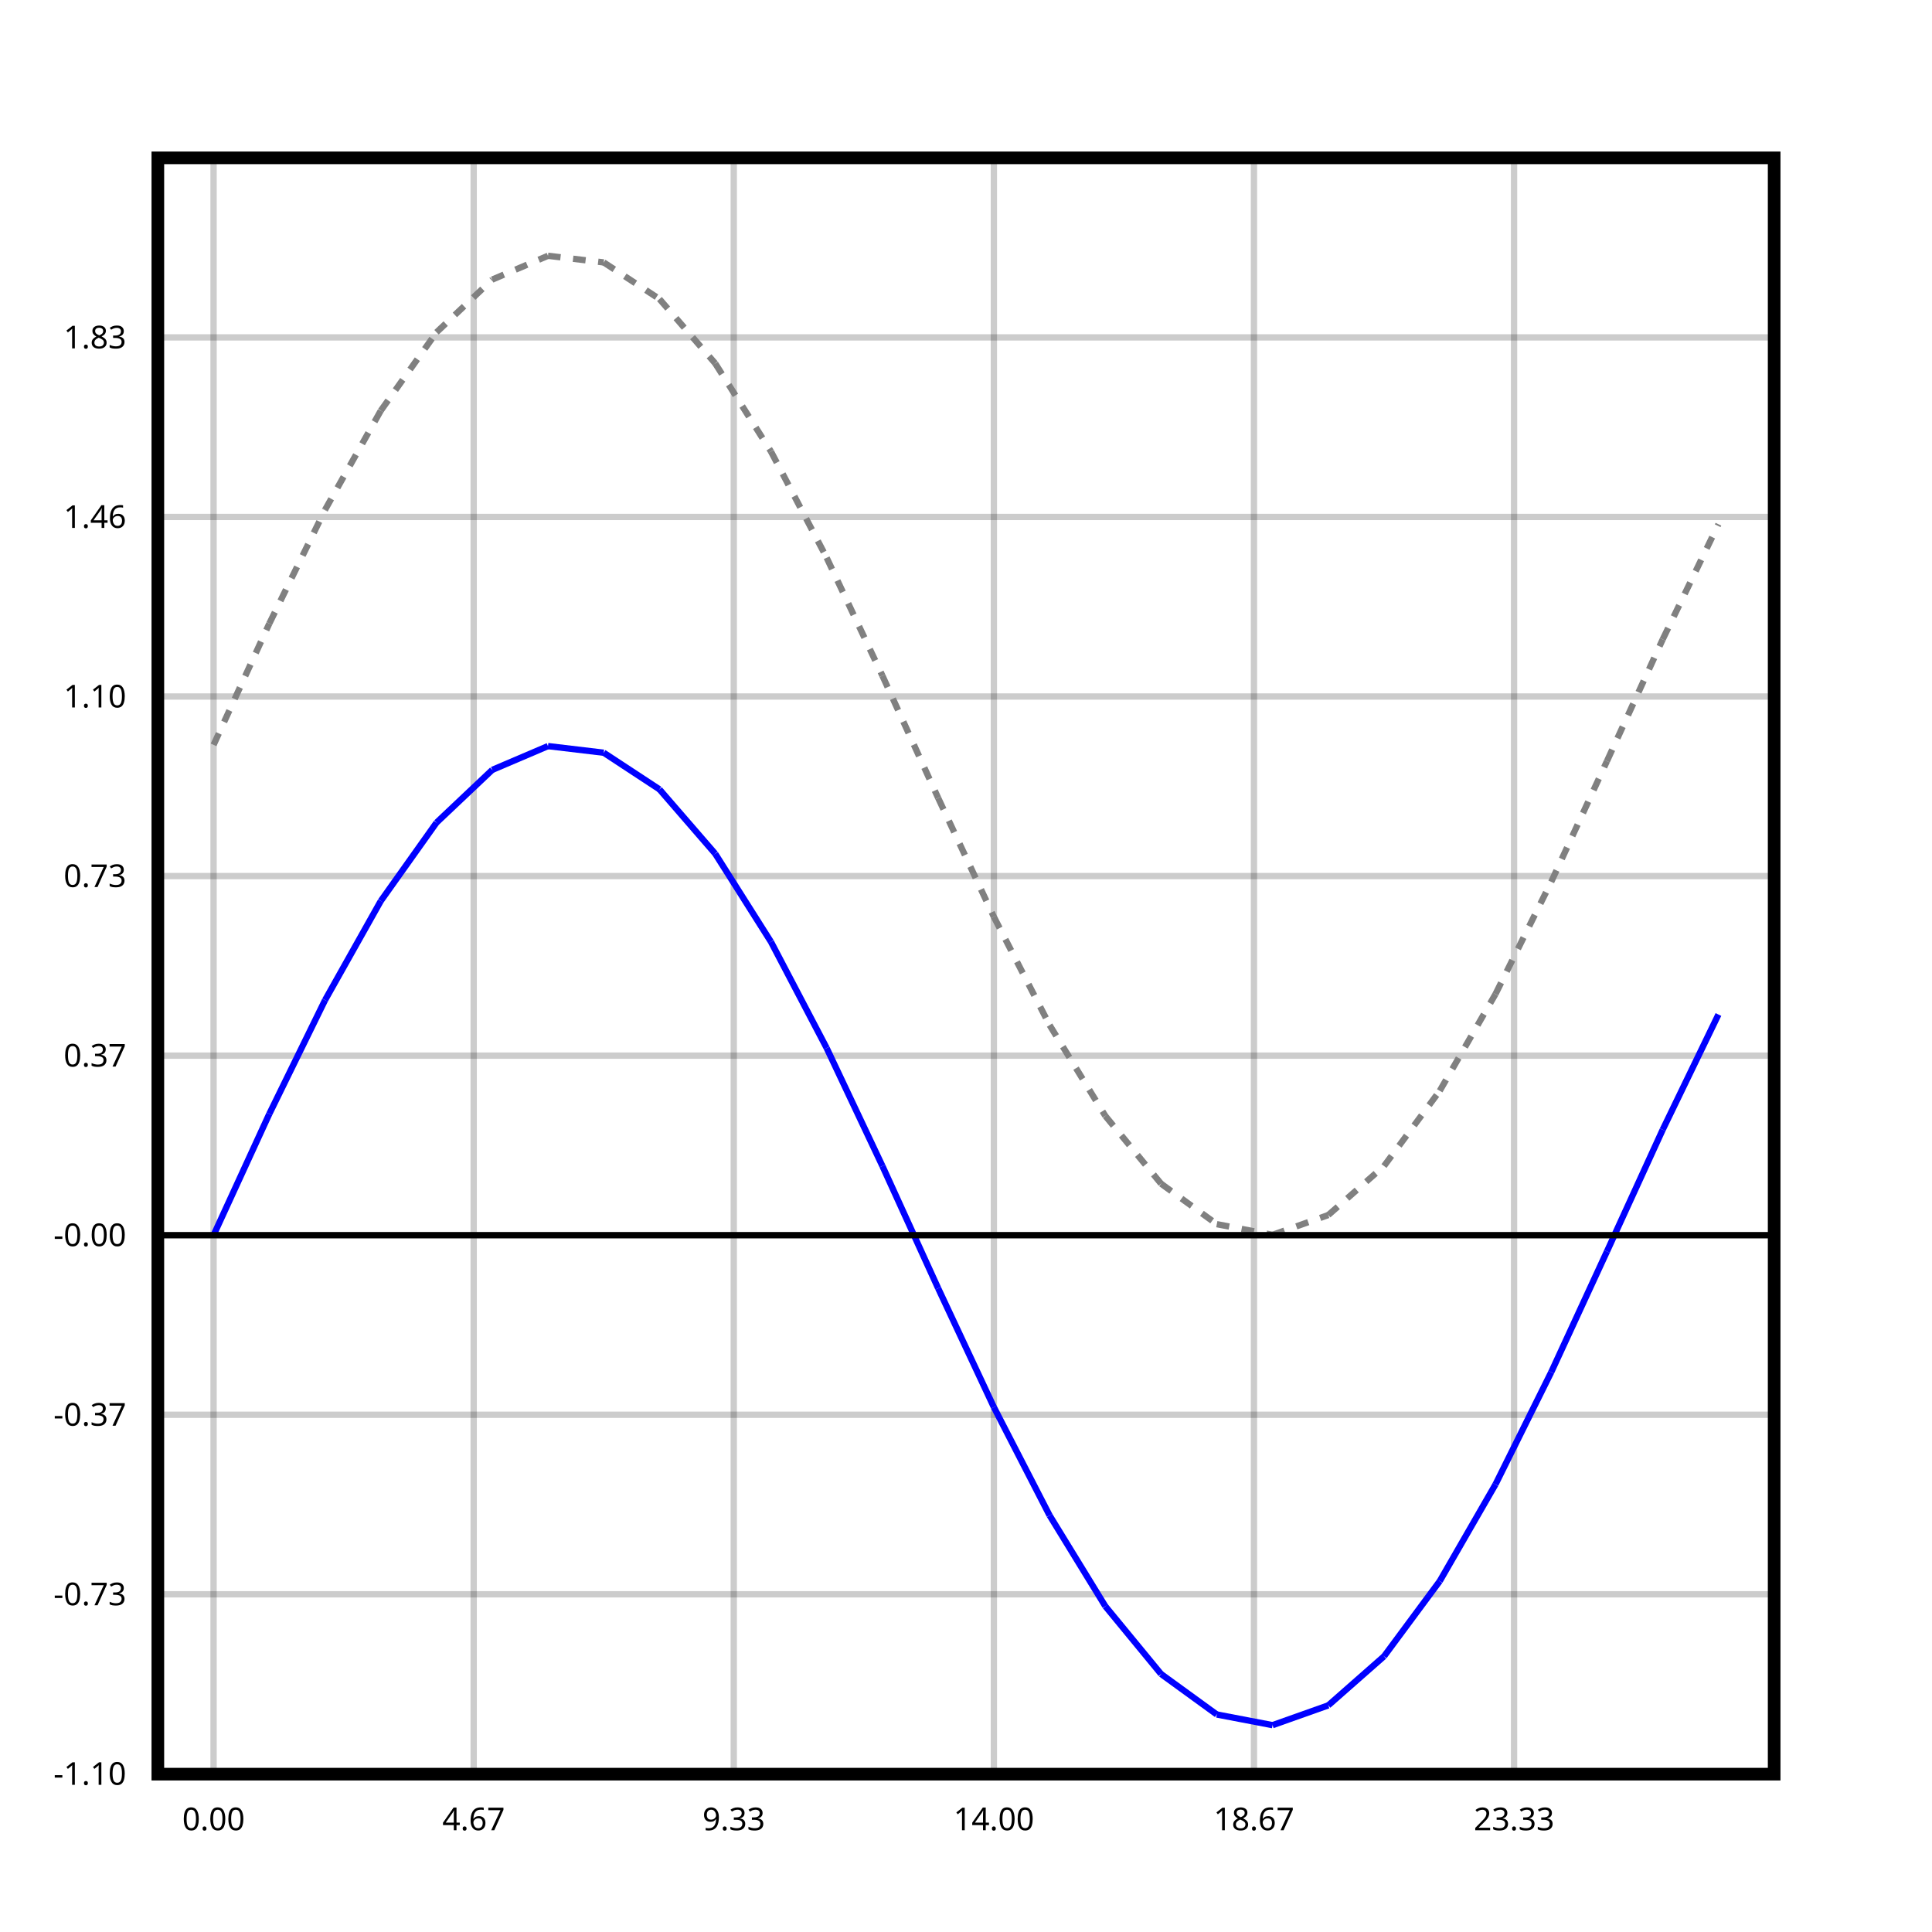
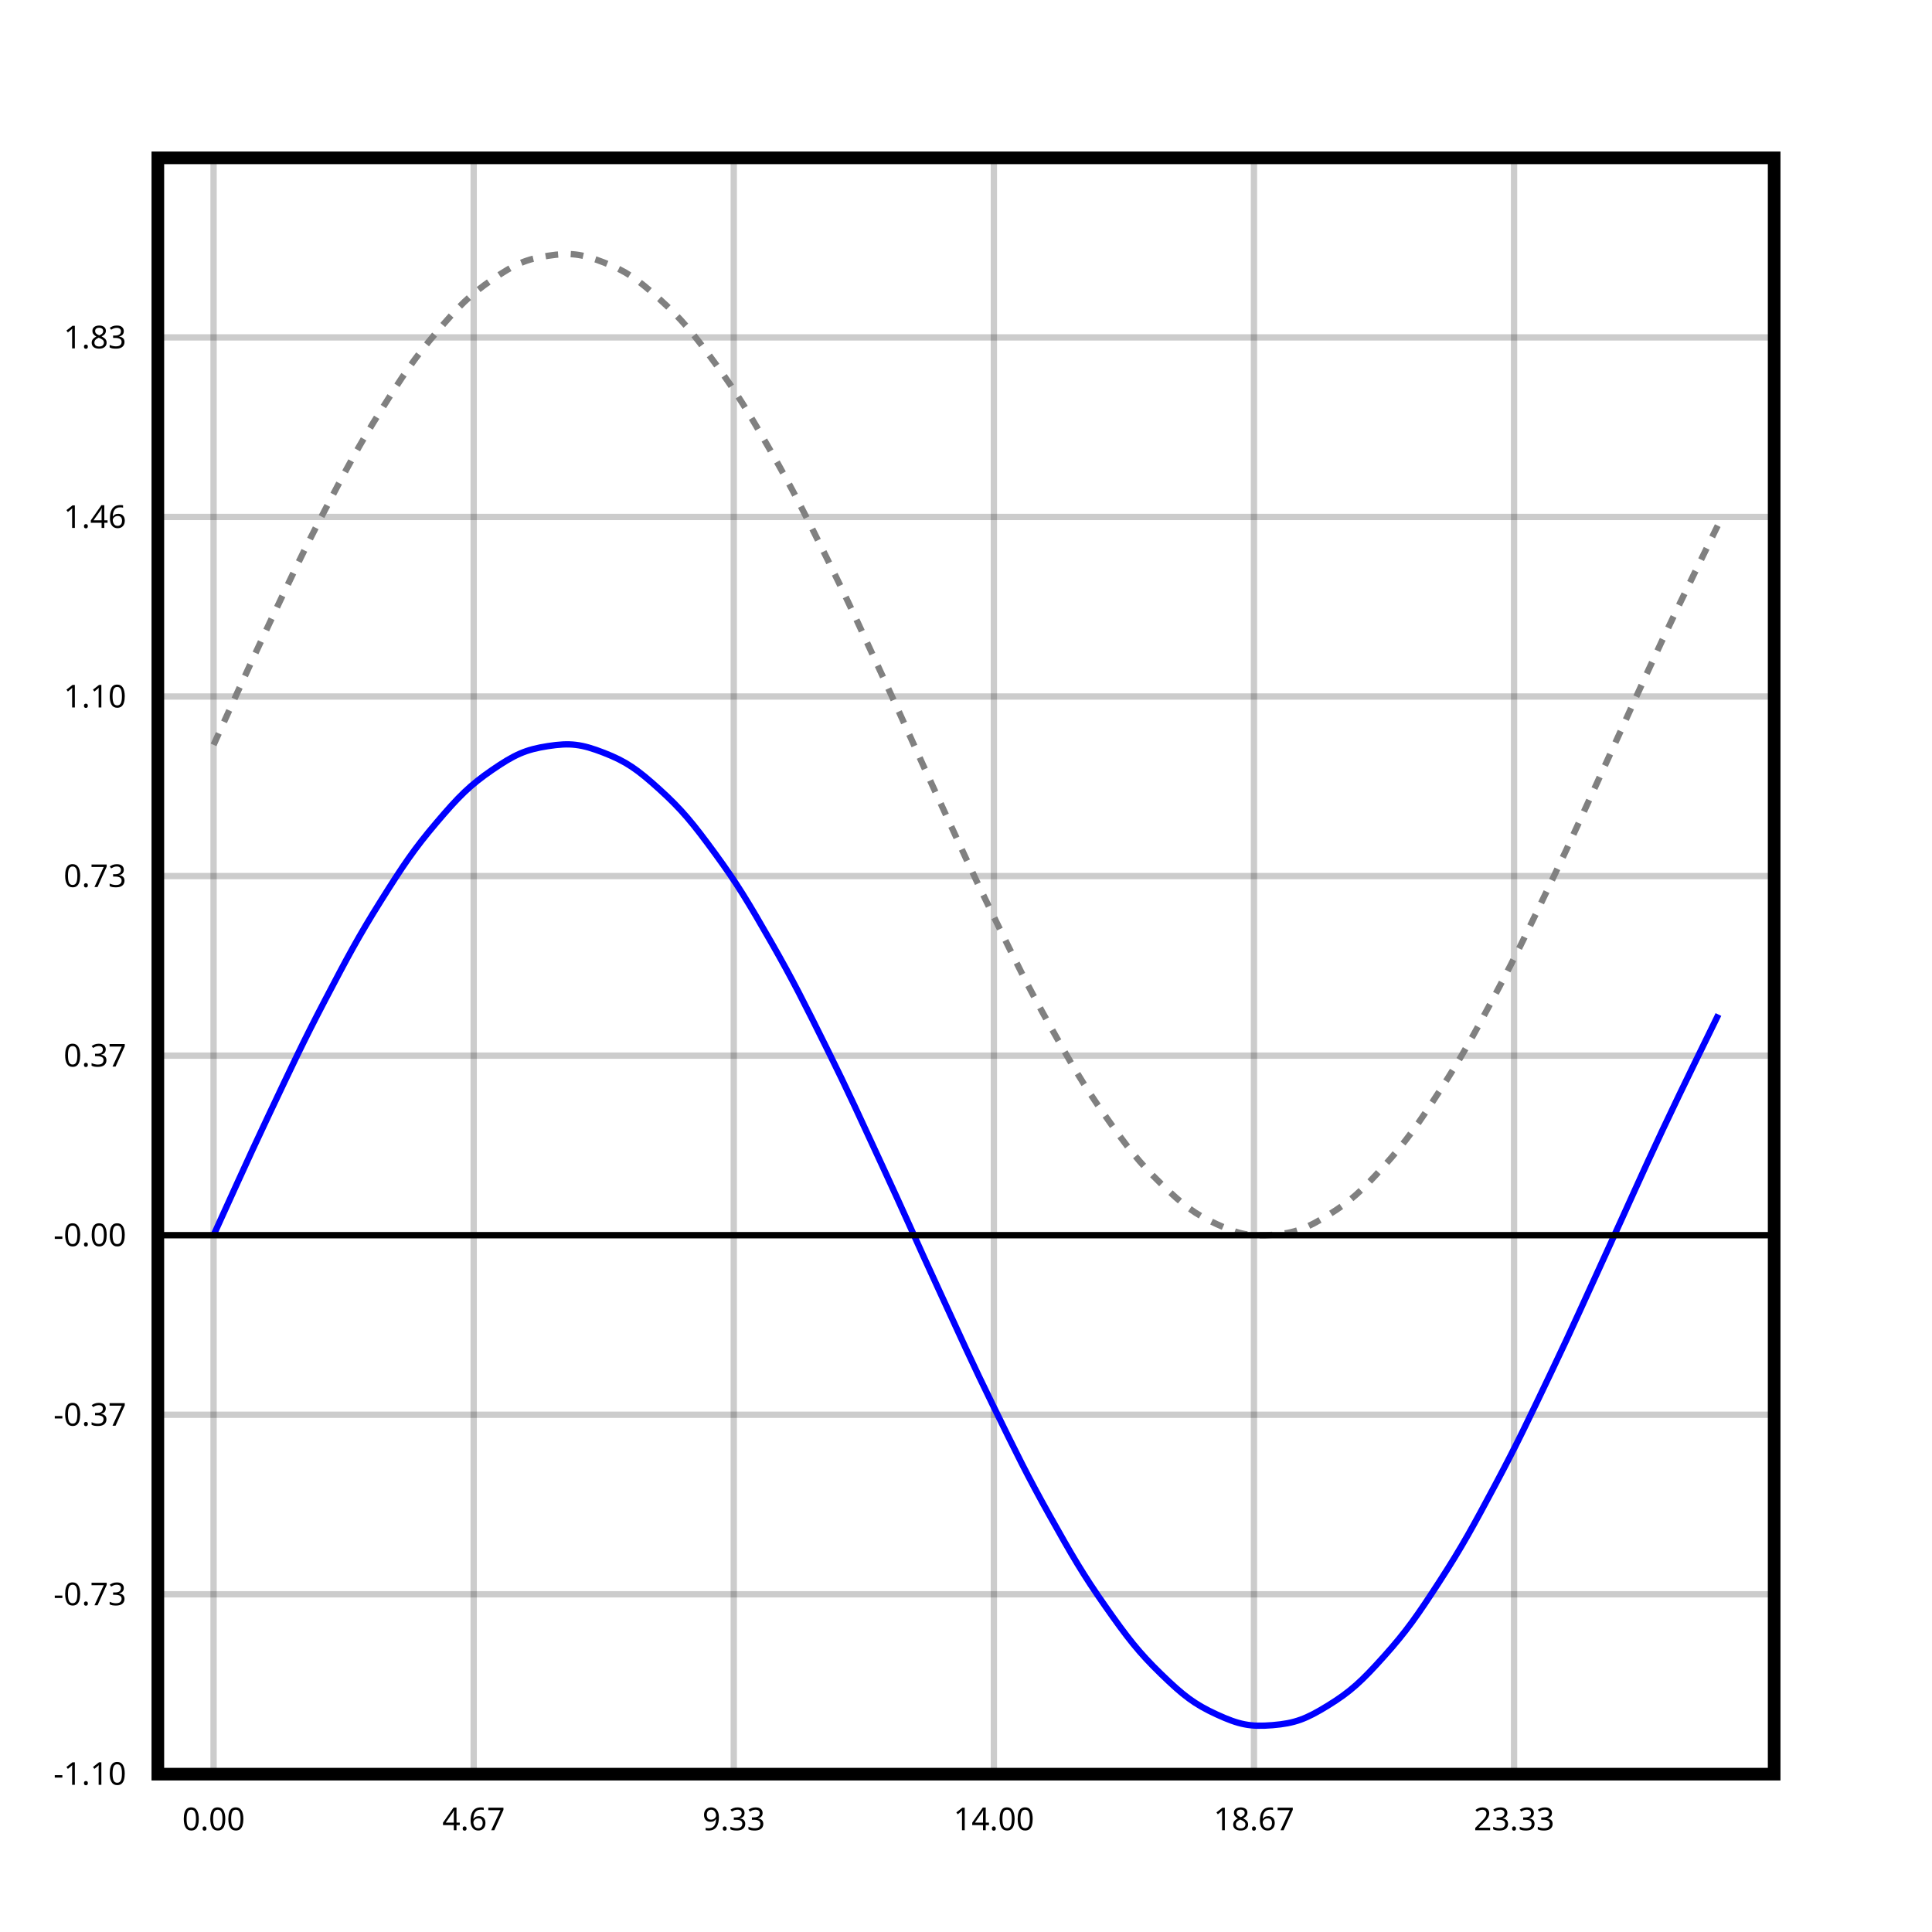
<svg xmlns="http://www.w3.org/2000/svg" width="612" height="612" viewBox="-50 -50 612 612">
  <rect x="-50" y="-50" width="612" height="612" rx="auto" ry="auto" fill="#FFFFFF" fill-opacity="1.0e+00" stroke="none" stroke-opacity="1.0e+00" stroke-width="1" opacity="1.0e+00" />
  <line x1="17.655" y1="0" x2="17.655" y2="512" stroke="#000000" stroke-opacity="1" stroke-width="2" stroke-linecap="butt" opacity="0.2" />
  <line x1="100.046" y1="0" x2="100.046" y2="512" stroke="#000000" stroke-opacity="1" stroke-width="2" stroke-linecap="butt" opacity="0.2" />
  <line x1="182.437" y1="0" x2="182.437" y2="512" stroke="#000000" stroke-opacity="1" stroke-width="2" stroke-linecap="butt" opacity="0.2" />
  <line x1="264.828" y1="0" x2="264.828" y2="512" stroke="#000000" stroke-opacity="1" stroke-width="2" stroke-linecap="butt" opacity="0.2" />
  <line x1="347.218" y1="0" x2="347.218" y2="512" stroke="#000000" stroke-opacity="1" stroke-width="2" stroke-linecap="butt" opacity="0.2" />
  <line x1="429.609" y1="0" x2="429.609" y2="512" stroke="#000000" stroke-opacity="1" stroke-width="2" stroke-linecap="butt" opacity="0.2" />
  <line x1="0" y1="341.271" x2="512" y2="341.271" stroke="#000000" stroke-opacity="1" stroke-width="2" stroke-linecap="butt" opacity="0.2" />
  <line x1="0" y1="284.393" x2="512" y2="284.393" stroke="#000000" stroke-opacity="1" stroke-width="2" stroke-linecap="butt" opacity="0.2" />
  <line x1="0" y1="227.514" x2="512" y2="227.514" stroke="#000000" stroke-opacity="1" stroke-width="2" stroke-linecap="butt" opacity="0.2" />
  <line x1="0" y1="170.636" x2="512" y2="170.636" stroke="#000000" stroke-opacity="1" stroke-width="2" stroke-linecap="butt" opacity="0.2" />
  <line x1="0" y1="113.757" x2="512" y2="113.757" stroke="#000000" stroke-opacity="1" stroke-width="2" stroke-linecap="butt" opacity="0.2" />
  <line x1="0" y1="56.879" x2="512" y2="56.879" stroke="#000000" stroke-opacity="1" stroke-width="2" stroke-linecap="butt" opacity="0.2" />
  <line x1="0" y1="398.15" x2="512" y2="398.15" stroke="#000000" stroke-opacity="1" stroke-width="2" stroke-linecap="butt" opacity="0.2" />
  <line x1="0" y1="455.028" x2="512" y2="455.028" stroke="#000000" stroke-opacity="1" stroke-width="2" stroke-linecap="butt" opacity="0.2" />
  <line x1="0" y1="511.907" x2="512" y2="511.907" stroke="#000000" stroke-opacity="1" stroke-width="2" stroke-linecap="butt" opacity="0.2" />
-   <line x1="17.655" y1="341.271" x2="35.31" y2="302.845" stroke="#0000FF" stroke-opacity="1" stroke-width="2" stroke-linecap="butt" opacity="1" />
-   <line x1="35.31" y1="302.845" x2="52.966" y2="266.808" stroke="#0000FF" stroke-opacity="1" stroke-width="2" stroke-linecap="butt" opacity="1" />
-   <line x1="52.966" y1="266.808" x2="70.621" y2="235.401" stroke="#0000FF" stroke-opacity="1" stroke-width="2" stroke-linecap="butt" opacity="1" />
-   <line x1="70.621" y1="235.401" x2="88.276" y2="210.576" stroke="#0000FF" stroke-opacity="1" stroke-width="2" stroke-linecap="butt" opacity="1" />
-   <line x1="88.276" y1="210.576" x2="105.931" y2="193.877" stroke="#0000FF" stroke-opacity="1" stroke-width="2" stroke-linecap="butt" opacity="1" />
-   <line x1="105.931" y1="193.877" x2="123.586" y2="186.342" stroke="#0000FF" stroke-opacity="1" stroke-width="2" stroke-linecap="butt" opacity="1" />
-   <line x1="123.586" y1="186.342" x2="141.241" y2="188.441" stroke="#0000FF" stroke-opacity="1" stroke-width="2" stroke-linecap="butt" opacity="1" />
-   <line x1="141.241" y1="188.441" x2="158.897" y2="200.041" stroke="#0000FF" stroke-opacity="1" stroke-width="2" stroke-linecap="butt" opacity="1" />
-   <line x1="158.897" y1="200.041" x2="176.552" y2="220.423" stroke="#0000FF" stroke-opacity="1" stroke-width="2" stroke-linecap="butt" opacity="1" />
-   <line x1="176.552" y1="220.423" x2="194.207" y2="248.318" stroke="#0000FF" stroke-opacity="1" stroke-width="2" stroke-linecap="butt" opacity="1" />
-   <line x1="194.207" y1="248.318" x2="211.862" y2="281.992" stroke="#0000FF" stroke-opacity="1" stroke-width="2" stroke-linecap="butt" opacity="1" />
-   <line x1="211.862" y1="281.992" x2="229.517" y2="319.353" stroke="#0000FF" stroke-opacity="1" stroke-width="2" stroke-linecap="butt" opacity="1" />
-   <line x1="229.517" y1="319.353" x2="247.172" y2="358.076" stroke="#0000FF" stroke-opacity="1" stroke-width="2" stroke-linecap="butt" opacity="1" />
-   <line x1="247.172" y1="358.076" x2="264.828" y2="395.754" stroke="#0000FF" stroke-opacity="1" stroke-width="2" stroke-linecap="butt" opacity="1" />
-   <line x1="264.828" y1="395.754" x2="282.483" y2="430.045" stroke="#0000FF" stroke-opacity="1" stroke-width="2" stroke-linecap="butt" opacity="1" />
-   <line x1="282.483" y1="430.045" x2="300.138" y2="458.816" stroke="#0000FF" stroke-opacity="1" stroke-width="2" stroke-linecap="butt" opacity="1" />
-   <line x1="300.138" y1="458.816" x2="317.793" y2="480.279" stroke="#0000FF" stroke-opacity="1" stroke-width="2" stroke-linecap="butt" opacity="1" />
-   <line x1="317.793" y1="480.279" x2="335.448" y2="493.099" stroke="#0000FF" stroke-opacity="1" stroke-width="2" stroke-linecap="butt" opacity="1" />
-   <line x1="335.448" y1="493.099" x2="353.103" y2="496.479" stroke="#0000FF" stroke-opacity="1" stroke-width="2" stroke-linecap="butt" opacity="1" />
-   <line x1="353.103" y1="496.479" x2="370.759" y2="490.209" stroke="#0000FF" stroke-opacity="1" stroke-width="2" stroke-linecap="butt" opacity="1" />
-   <line x1="370.759" y1="490.209" x2="388.414" y2="474.679" stroke="#0000FF" stroke-opacity="1" stroke-width="2" stroke-linecap="butt" opacity="1" />
-   <line x1="388.414" y1="474.679" x2="406.069" y2="450.854" stroke="#0000FF" stroke-opacity="1" stroke-width="2" stroke-linecap="butt" opacity="1" />
-   <line x1="406.069" y1="450.854" x2="423.724" y2="420.216" stroke="#0000FF" stroke-opacity="1" stroke-width="2" stroke-linecap="butt" opacity="1" />
-   <line x1="423.724" y1="420.216" x2="441.379" y2="384.669" stroke="#0000FF" stroke-opacity="1" stroke-width="2" stroke-linecap="butt" opacity="1" />
-   <line x1="441.379" y1="384.669" x2="459.034" y2="346.425" stroke="#0000FF" stroke-opacity="1" stroke-width="2" stroke-linecap="butt" opacity="1" />
-   <line x1="459.034" y1="346.425" x2="476.69" y2="307.859" stroke="#0000FF" stroke-opacity="1" stroke-width="2" stroke-linecap="butt" opacity="1" />
-   <line x1="476.69" y1="307.859" x2="494.345" y2="271.371" stroke="#0000FF" stroke-opacity="1" stroke-width="2" stroke-linecap="butt" opacity="1" />
-   <line x1="17.655" y1="185.953" x2="35.31" y2="147.527" stroke="#808080" stroke-opacity="1" stroke-width="2" stroke-linecap="butt" stroke-dasharray=" 4.0e+00 " opacity="1" />
-   <line x1="35.31" y1="147.527" x2="52.966" y2="111.49" stroke="#808080" stroke-opacity="1" stroke-width="2" stroke-linecap="butt" stroke-dasharray=" 4.0e+00 " opacity="1" />
-   <line x1="52.966" y1="111.49" x2="70.621" y2="80.083" stroke="#808080" stroke-opacity="1" stroke-width="2" stroke-linecap="butt" stroke-dasharray=" 4.0e+00 " opacity="1" />
-   <line x1="70.621" y1="80.083" x2="88.276" y2="55.258" stroke="#808080" stroke-opacity="1" stroke-width="2" stroke-linecap="butt" stroke-dasharray=" 4.0e+00 " opacity="1" />
-   <line x1="88.276" y1="55.258" x2="105.931" y2="38.559" stroke="#808080" stroke-opacity="1" stroke-width="2" stroke-linecap="butt" stroke-dasharray=" 4.0e+00 " opacity="1" />
-   <line x1="105.931" y1="38.559" x2="123.586" y2="31.025" stroke="#808080" stroke-opacity="1" stroke-width="2" stroke-linecap="butt" stroke-dasharray=" 4.0e+00 " opacity="1" />
-   <line x1="123.586" y1="31.025" x2="141.241" y2="33.123" stroke="#808080" stroke-opacity="1" stroke-width="2" stroke-linecap="butt" stroke-dasharray=" 4.0e+00 " opacity="1" />
-   <line x1="141.241" y1="33.123" x2="158.897" y2="44.723" stroke="#808080" stroke-opacity="1" stroke-width="2" stroke-linecap="butt" stroke-dasharray=" 4.0e+00 " opacity="1" />
-   <line x1="158.897" y1="44.723" x2="176.552" y2="65.105" stroke="#808080" stroke-opacity="1" stroke-width="2" stroke-linecap="butt" stroke-dasharray=" 4.0e+00 " opacity="1" />
-   <line x1="176.552" y1="65.105" x2="194.207" y2="93" stroke="#808080" stroke-opacity="1" stroke-width="2" stroke-linecap="butt" stroke-dasharray=" 4.0e+00 " opacity="1" />
-   <line x1="194.207" y1="93" x2="211.862" y2="126.675" stroke="#808080" stroke-opacity="1" stroke-width="2" stroke-linecap="butt" stroke-dasharray=" 4.0e+00 " opacity="1" />
-   <line x1="211.862" y1="126.675" x2="229.517" y2="164.035" stroke="#808080" stroke-opacity="1" stroke-width="2" stroke-linecap="butt" stroke-dasharray=" 4.0e+00 " opacity="1" />
-   <line x1="229.517" y1="164.035" x2="247.172" y2="202.758" stroke="#808080" stroke-opacity="1" stroke-width="2" stroke-linecap="butt" stroke-dasharray=" 4.0e+00 " opacity="1" />
-   <line x1="247.172" y1="202.758" x2="264.828" y2="240.436" stroke="#808080" stroke-opacity="1" stroke-width="2" stroke-linecap="butt" stroke-dasharray=" 4.0e+00 " opacity="1" />
-   <line x1="264.828" y1="240.436" x2="282.483" y2="274.727" stroke="#808080" stroke-opacity="1" stroke-width="2" stroke-linecap="butt" stroke-dasharray=" 4.0e+00 " opacity="1" />
-   <line x1="282.483" y1="274.727" x2="300.138" y2="303.498" stroke="#808080" stroke-opacity="1" stroke-width="2" stroke-linecap="butt" stroke-dasharray=" 4.0e+00 " opacity="1" />
-   <line x1="300.138" y1="303.498" x2="317.793" y2="324.961" stroke="#808080" stroke-opacity="1" stroke-width="2" stroke-linecap="butt" stroke-dasharray=" 4.0e+00 " opacity="1" />
-   <line x1="317.793" y1="324.961" x2="335.448" y2="337.781" stroke="#808080" stroke-opacity="1" stroke-width="2" stroke-linecap="butt" stroke-dasharray=" 4.0e+00 " opacity="1" />
-   <line x1="335.448" y1="337.781" x2="353.103" y2="341.161" stroke="#808080" stroke-opacity="1" stroke-width="2" stroke-linecap="butt" stroke-dasharray=" 4.0e+00 " opacity="1" />
-   <line x1="353.103" y1="341.161" x2="370.759" y2="334.891" stroke="#808080" stroke-opacity="1" stroke-width="2" stroke-linecap="butt" stroke-dasharray=" 4.0e+00 " opacity="1" />
-   <line x1="370.759" y1="334.891" x2="388.414" y2="319.361" stroke="#808080" stroke-opacity="1" stroke-width="2" stroke-linecap="butt" stroke-dasharray=" 4.0e+00 " opacity="1" />
-   <line x1="388.414" y1="319.361" x2="406.069" y2="295.536" stroke="#808080" stroke-opacity="1" stroke-width="2" stroke-linecap="butt" stroke-dasharray=" 4.0e+00 " opacity="1" />
-   <line x1="406.069" y1="295.536" x2="423.724" y2="264.898" stroke="#808080" stroke-opacity="1" stroke-width="2" stroke-linecap="butt" stroke-dasharray=" 4.0e+00 " opacity="1" />
-   <line x1="423.724" y1="264.898" x2="441.379" y2="229.352" stroke="#808080" stroke-opacity="1" stroke-width="2" stroke-linecap="butt" stroke-dasharray=" 4.0e+00 " opacity="1" />
-   <line x1="441.379" y1="229.352" x2="459.034" y2="191.107" stroke="#808080" stroke-opacity="1" stroke-width="2" stroke-linecap="butt" stroke-dasharray=" 4.0e+00 " opacity="1" />
-   <line x1="459.034" y1="191.107" x2="476.69" y2="152.541" stroke="#808080" stroke-opacity="1" stroke-width="2" stroke-linecap="butt" stroke-dasharray=" 4.0e+00 " opacity="1" />
-   <line x1="476.69" y1="152.541" x2="494.345" y2="116.054" stroke="#808080" stroke-opacity="1" stroke-width="2" stroke-linecap="butt" stroke-dasharray=" 4.0e+00 " opacity="1" />
+   <path d="M 17.655 341.271 C 21.186 333.586 28.248 317.738 35.31 302.845 C 42.372 287.952 45.903 280.297 52.966 266.808 C 60.028 253.319 63.559 246.647 70.621 235.401 C 77.683 224.154 81.214 218.88 88.276 210.576 C 95.338 202.271 98.869 198.724 105.931 193.877 C 112.993 189.03 116.524 187.43 123.586 186.342 C 130.648 185.255 134.179 185.701 141.241 188.441 C 148.303 191.18 151.834 193.645 158.897 200.041 C 165.959 206.438 169.49 210.767 176.552 220.423 C 183.614 230.078 187.145 236.004 194.207 248.318 C 201.269 260.632 204.8 267.785 211.862 281.992 C 218.924 296.199 222.455 304.136 229.517 319.353 C 236.579 334.569 240.11 342.796 247.172 358.076 C 254.234 373.356 257.766 381.36 264.828 395.754 C 271.89 410.148 275.421 417.432 282.483 430.045 C 289.545 442.657 293.076 448.769 300.138 458.816 C 307.2 468.863 310.731 473.422 317.793 480.279 C 324.855 487.136 328.386 489.859 335.448 493.099 C 342.51 496.339 346.041 497.057 353.103 496.479 C 360.166 495.901 363.697 494.569 370.759 490.209 C 377.821 485.849 381.352 482.55 388.414 474.679 C 395.476 466.808 399.007 461.747 406.069 450.854 C 413.131 439.962 416.662 433.453 423.724 420.216 C 430.786 406.979 434.317 399.428 441.379 384.669 C 448.441 369.911 451.972 361.787 459.034 346.425 C 466.097 331.062 469.628 322.87 476.69 307.859 C 483.752 292.849 490.814 278.669 494.345 271.371 " fill="none" fill-opacity="1" stroke="#0000FF" stroke-opacity="1" stroke-width="2" opacity="1" />
+   <path d="M 17.655 185.953 C 21.186 178.268 28.248 162.42 35.31 147.527 C 42.372 132.634 45.903 124.979 52.966 111.49 C 60.028 98.001 63.559 91.329 70.621 80.083 C 77.683 68.836 81.214 63.563 88.276 55.258 C 95.338 46.953 98.869 43.406 105.931 38.559 C 112.993 33.712 116.524 32.112 123.586 31.025 C 130.648 29.937 134.179 30.383 141.241 33.123 C 148.303 35.863 151.834 38.327 158.897 44.723 C 165.959 51.12 169.49 55.449 176.552 65.105 C 183.614 74.76 187.145 80.686 194.207 93 C 201.269 105.314 204.8 112.468 211.862 126.675 C 218.924 140.882 222.455 148.818 229.517 164.035 C 236.579 179.252 240.11 187.478 247.172 202.758 C 254.234 218.038 257.766 226.042 264.828 240.436 C 271.89 254.83 275.421 262.115 282.483 274.727 C 289.545 287.339 293.076 293.451 300.138 303.498 C 307.2 313.545 310.731 318.105 317.793 324.961 C 324.855 331.818 328.386 334.541 335.448 337.781 C 342.51 341.021 346.041 341.739 353.103 341.161 C 360.166 340.583 363.697 339.251 370.759 334.891 C 377.821 330.531 381.352 327.232 388.414 319.361 C 395.476 311.49 399.007 306.429 406.069 295.536 C 413.131 284.644 416.662 278.135 423.724 264.898 C 430.786 251.661 434.317 244.11 441.379 229.352 C 448.441 214.593 451.972 206.469 459.034 191.107 C 466.097 175.745 469.628 167.552 476.69 152.541 C 483.752 137.531 490.814 123.351 494.345 116.054 " fill="none" fill-opacity="1" stroke="#808080" stroke-opacity="1" stroke-width="2" stroke-dasharray="4 " opacity="1" />
  <line x1="0" y1="341.271" x2="512" y2="341.271" stroke="#000000" stroke-opacity="1" stroke-width="2" stroke-linecap="butt" opacity="1" />
  <rect x="0" y="0" width="512" height="512" rx="auto" ry="auto" fill="none" fill-opacity="1.0e+00" stroke="#000000" stroke-opacity="1.0e+00" stroke-width="4" opacity="1.0e+00" />
  <text x="17.655" y="522" dx="0" dy="0" textLength="none" fill="#000000" fill-opacity="1" stroke="none" stroke-opacity="1" stroke-width="1" opacity="1" font-family="sans-serif" font-size="10px" font-weight="normal" text-anchor="middle" dominant-baseline="hanging">0.00</text>
  <text x="100.046" y="522" dx="0" dy="0" textLength="none" fill="#000000" fill-opacity="1" stroke="none" stroke-opacity="1" stroke-width="1" opacity="1" font-family="sans-serif" font-size="10px" font-weight="normal" text-anchor="middle" dominant-baseline="hanging">4.67</text>
  <text x="182.437" y="522" dx="0" dy="0" textLength="none" fill="#000000" fill-opacity="1" stroke="none" stroke-opacity="1" stroke-width="1" opacity="1" font-family="sans-serif" font-size="10px" font-weight="normal" text-anchor="middle" dominant-baseline="hanging">9.33</text>
  <text x="264.828" y="522" dx="0" dy="0" textLength="none" fill="#000000" fill-opacity="1" stroke="none" stroke-opacity="1" stroke-width="1" opacity="1" font-family="sans-serif" font-size="10px" font-weight="normal" text-anchor="middle" dominant-baseline="hanging">14.00</text>
  <text x="347.218" y="522" dx="0" dy="0" textLength="none" fill="#000000" fill-opacity="1" stroke="none" stroke-opacity="1" stroke-width="1" opacity="1" font-family="sans-serif" font-size="10px" font-weight="normal" text-anchor="middle" dominant-baseline="hanging">18.67</text>
  <text x="429.609" y="522" dx="0" dy="0" textLength="none" fill="#000000" fill-opacity="1" stroke="none" stroke-opacity="1" stroke-width="1" opacity="1" font-family="sans-serif" font-size="10px" font-weight="normal" text-anchor="middle" dominant-baseline="hanging">23.33</text>
  <text x="-10" y="341.271" dx="0" dy="0" textLength="none" fill="#000000" fill-opacity="1" stroke="none" stroke-opacity="1" stroke-width="1" opacity="1" font-family="sans-serif" font-size="10px" font-weight="normal" text-anchor="end" dominant-baseline="middle">-0.00</text>
  <text x="-10" y="284.393" dx="0" dy="0" textLength="none" fill="#000000" fill-opacity="1" stroke="none" stroke-opacity="1" stroke-width="1" opacity="1" font-family="sans-serif" font-size="10px" font-weight="normal" text-anchor="end" dominant-baseline="middle">0.37</text>
  <text x="-10" y="227.514" dx="0" dy="0" textLength="none" fill="#000000" fill-opacity="1" stroke="none" stroke-opacity="1" stroke-width="1" opacity="1" font-family="sans-serif" font-size="10px" font-weight="normal" text-anchor="end" dominant-baseline="middle">0.73</text>
  <text x="-10" y="170.636" dx="0" dy="0" textLength="none" fill="#000000" fill-opacity="1" stroke="none" stroke-opacity="1" stroke-width="1" opacity="1" font-family="sans-serif" font-size="10px" font-weight="normal" text-anchor="end" dominant-baseline="middle">1.10</text>
  <text x="-10" y="113.757" dx="0" dy="0" textLength="none" fill="#000000" fill-opacity="1" stroke="none" stroke-opacity="1" stroke-width="1" opacity="1" font-family="sans-serif" font-size="10px" font-weight="normal" text-anchor="end" dominant-baseline="middle">1.46</text>
  <text x="-10" y="56.879" dx="0" dy="0" textLength="none" fill="#000000" fill-opacity="1" stroke="none" stroke-opacity="1" stroke-width="1" opacity="1" font-family="sans-serif" font-size="10px" font-weight="normal" text-anchor="end" dominant-baseline="middle">1.83</text>
  <text x="-10" y="398.15" dx="0" dy="0" textLength="none" fill="#000000" fill-opacity="1" stroke="none" stroke-opacity="1" stroke-width="1" opacity="1" font-family="sans-serif" font-size="10px" font-weight="normal" text-anchor="end" dominant-baseline="middle">-0.37</text>
  <text x="-10" y="455.028" dx="0" dy="0" textLength="none" fill="#000000" fill-opacity="1" stroke="none" stroke-opacity="1" stroke-width="1" opacity="1" font-family="sans-serif" font-size="10px" font-weight="normal" text-anchor="end" dominant-baseline="middle">-0.73</text>
  <text x="-10" y="511.907" dx="0" dy="0" textLength="none" fill="#000000" fill-opacity="1" stroke="none" stroke-opacity="1" stroke-width="1" opacity="1" font-family="sans-serif" font-size="10px" font-weight="normal" text-anchor="end" dominant-baseline="middle">-1.10</text>
</svg>
